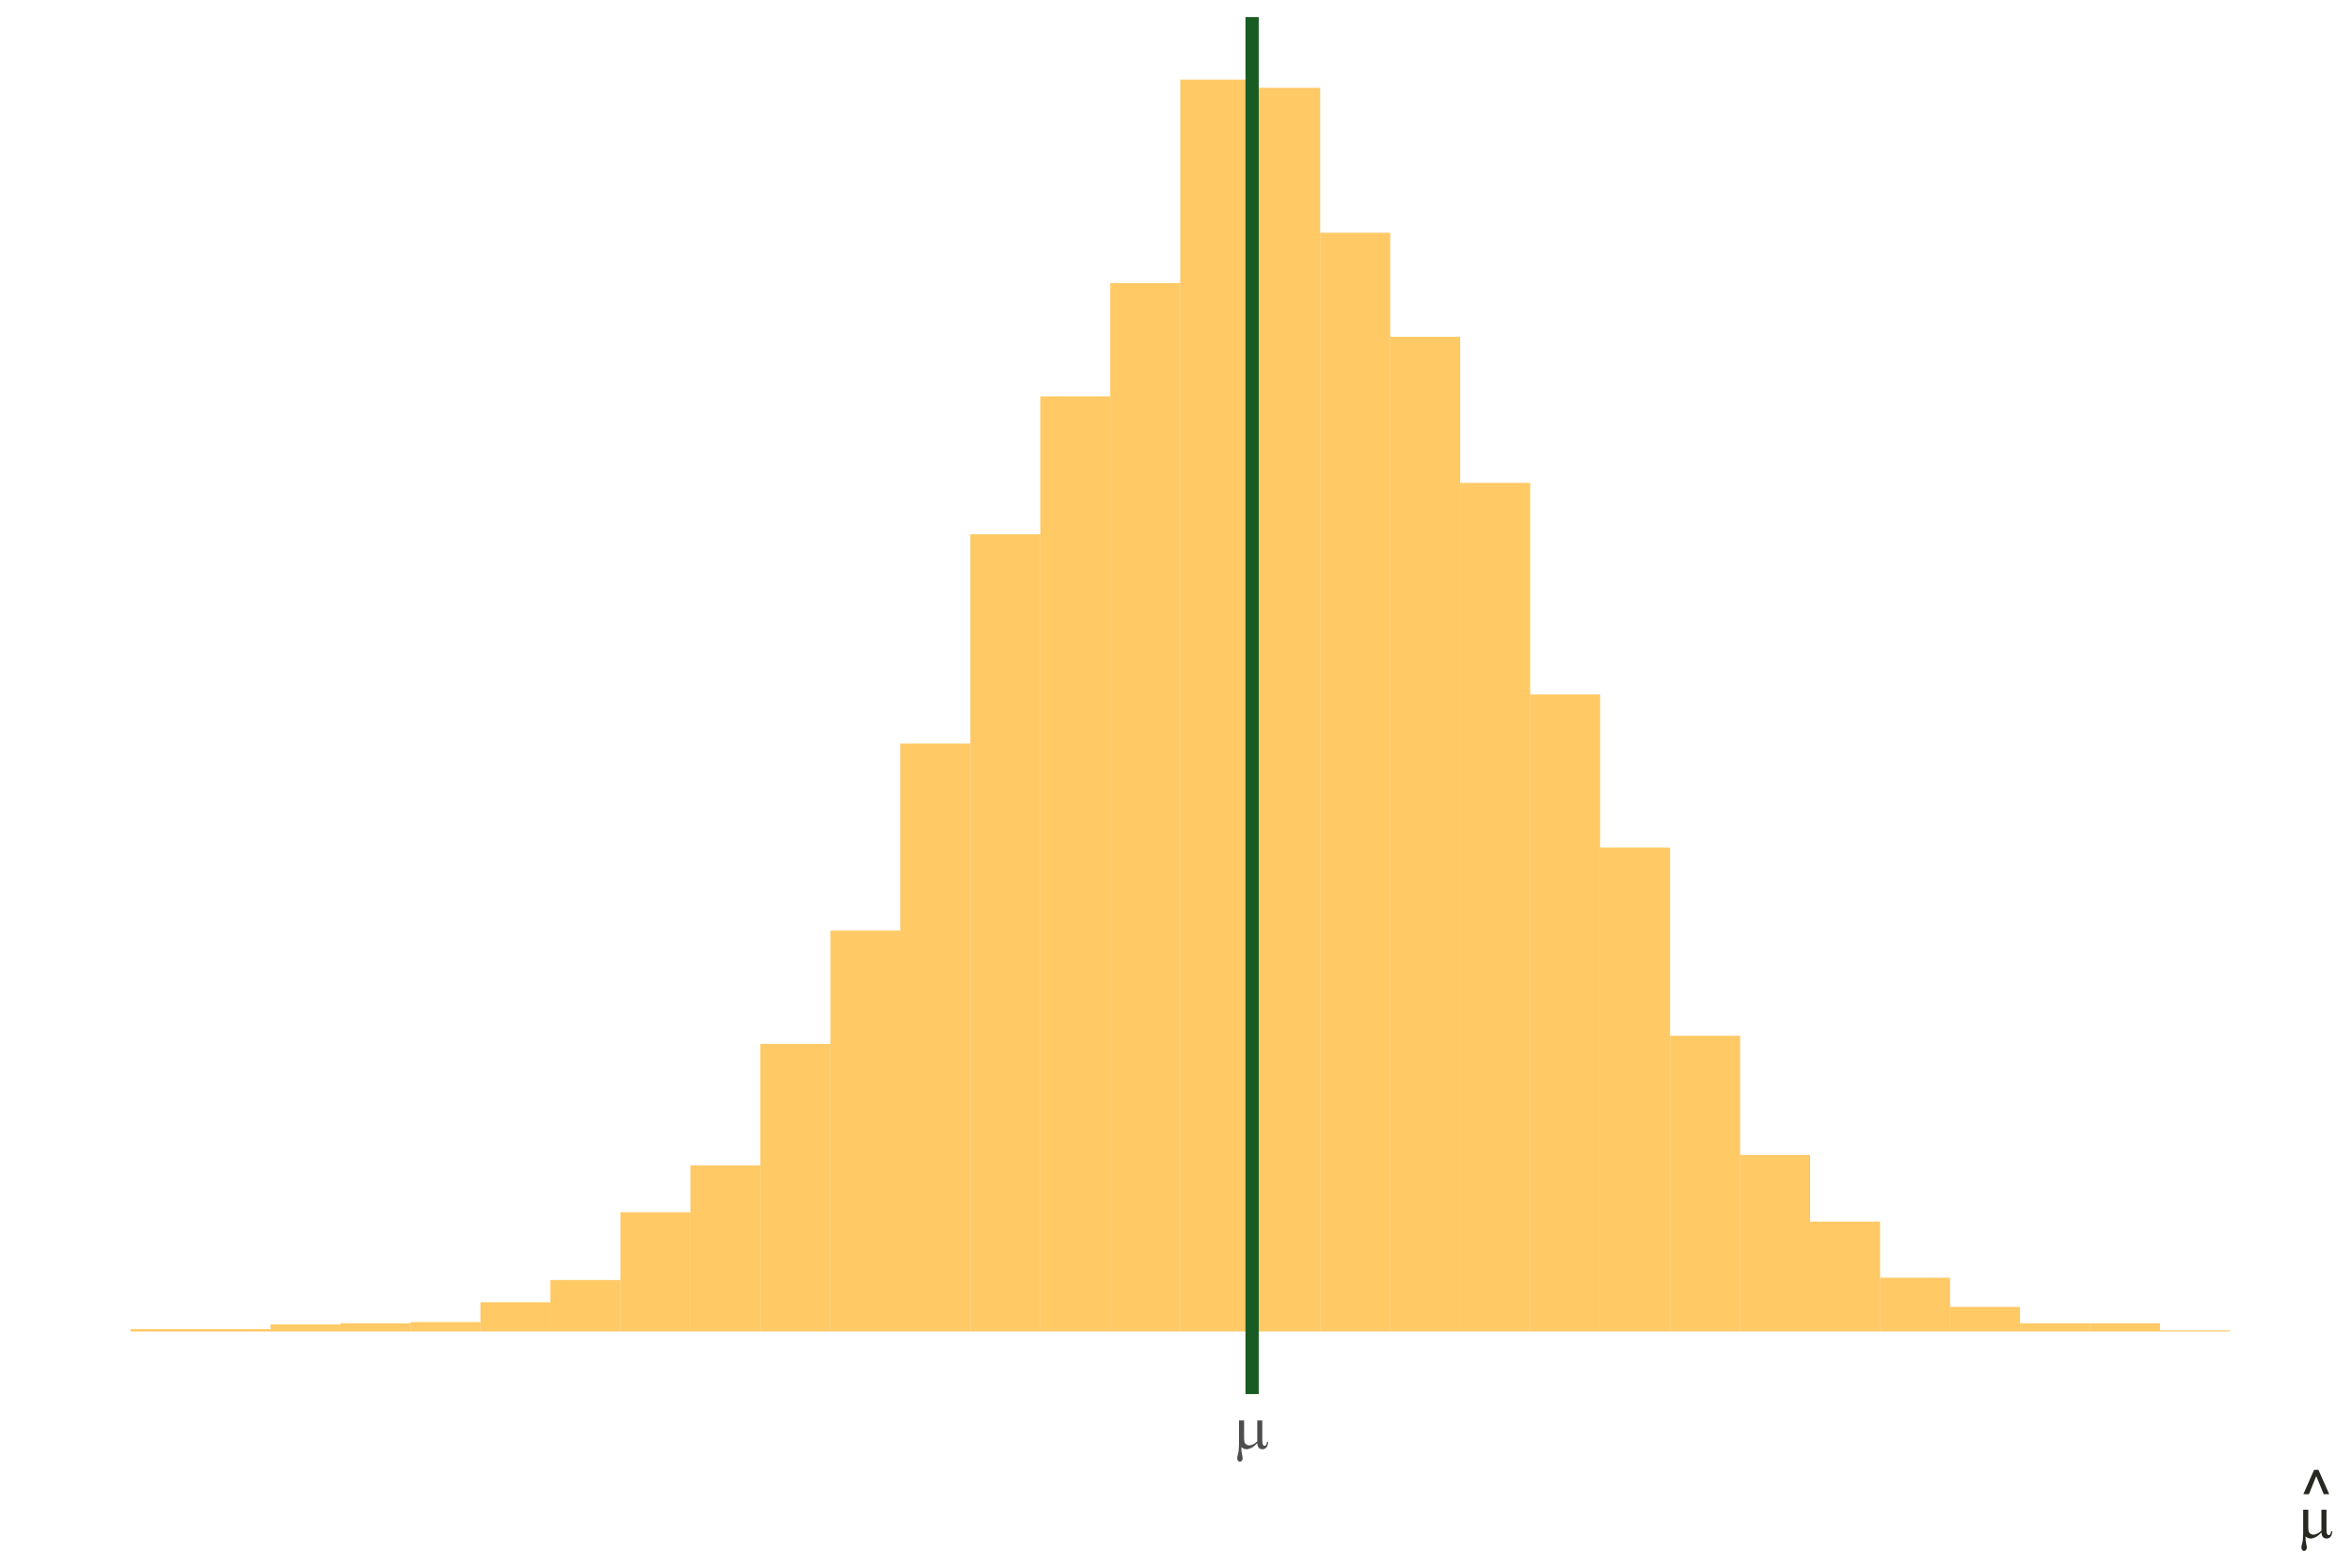
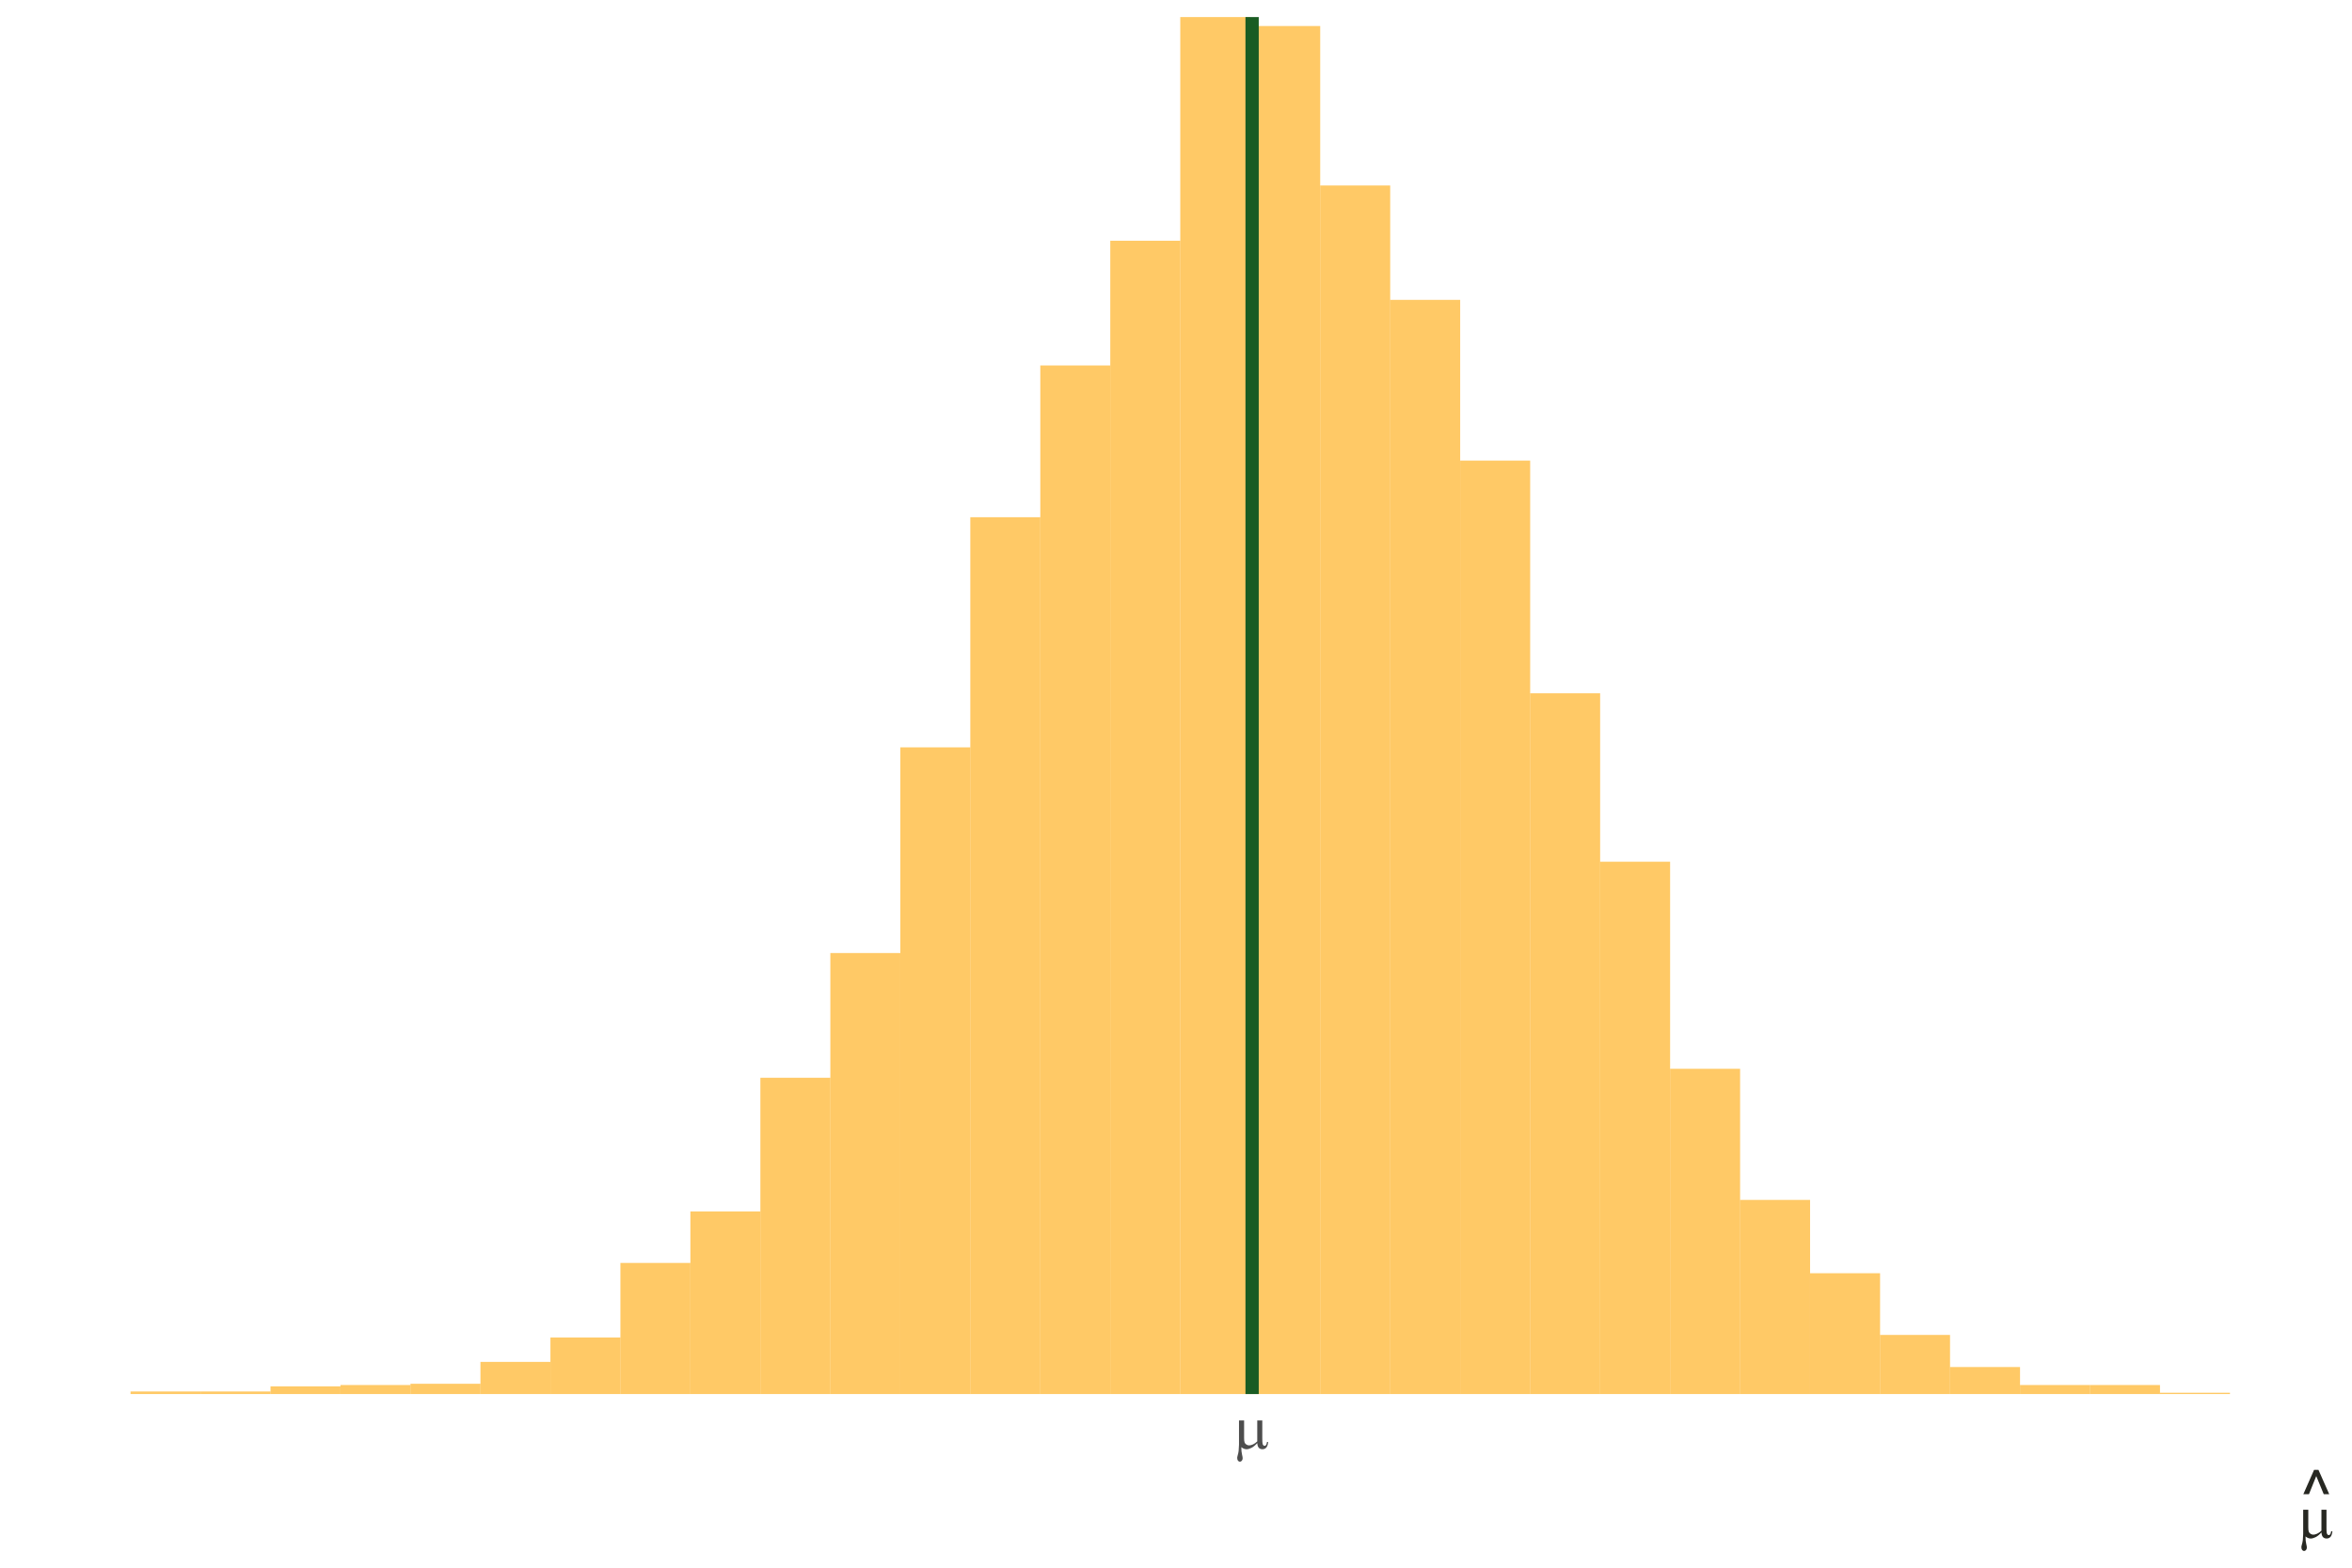
<svg xmlns="http://www.w3.org/2000/svg" xmlns:xlink="http://www.w3.org/1999/xlink" width="756pt" height="504pt" viewBox="0 0 756 504" version="1.1">
  <defs>
    <g>
      <symbol overflow="visible" id="glyph0-0">
        <path style="stroke:none;" d="M 1.008 0 L 1.008 -12.5 L 11.008 -12.5 L 11.008 0 Z M 1.32 -0.312 L 10.695 -0.312 L 10.695 -12.188 L 1.32 -12.188 Z M 1.32 -0.312 " />
      </symbol>
      <symbol overflow="visible" id="glyph0-1">
        <path style="stroke:none;" d="M 9.277 -8.945 L 9.277 -3.055 C 9.273 -2.27 9.309 -1.723 9.383 -1.414 C 9.438 -1.191 9.527 -1.035 9.648 -0.938 C 9.762 -0.836 9.887 -0.785 10.02 -0.789 C 10.184 -0.785 10.332 -0.867 10.473 -1.035 C 10.609 -1.195 10.715 -1.516 10.781 -2 L 11.18 -2 C 11.07 -1.125 10.855 -0.523 10.535 -0.195 C 10.215 0.141 9.812 0.305 9.328 0.305 C 8.844 0.305 8.457 0.16 8.172 -0.137 C 7.883 -0.426 7.711 -0.934 7.656 -1.66 C 6.988 -0.918 6.359 -0.406 5.766 -0.121 C 5.172 0.168 4.656 0.309 4.219 0.312 C 3.926 0.309 3.637 0.254 3.359 0.141 C 3.074 0.027 2.801 -0.137 2.539 -0.359 C 2.523 0.586 2.605 1.406 2.781 2.109 C 2.902 2.609 2.965 2.961 2.969 3.164 C 2.965 3.516 2.875 3.793 2.699 4.004 C 2.516 4.207 2.312 4.312 2.09 4.316 C 1.852 4.312 1.66 4.223 1.516 4.043 C 1.309 3.793 1.207 3.484 1.211 3.117 C 1.207 2.934 1.246 2.703 1.328 2.43 C 1.508 1.816 1.621 1.281 1.672 0.828 C 1.746 0.047 1.785 -0.613 1.789 -1.164 L 1.789 -8.945 L 3.43 -8.945 L 3.43 -3.312 C 3.426 -2.641 3.48 -2.164 3.594 -1.875 C 3.699 -1.582 3.898 -1.352 4.188 -1.184 C 4.473 -1.012 4.758 -0.926 5.047 -0.93 C 5.383 -0.926 5.785 -1.027 6.25 -1.23 C 6.711 -1.43 7.18 -1.754 7.656 -2.207 L 7.656 -8.945 Z M 9.277 -8.945 " />
      </symbol>
      <symbol overflow="visible" id="glyph1-0">
        <path style="stroke:none;" d="M 2.5 0 L 2.5 -12.5 L 12.5 -12.5 L 12.5 0 Z M 2.812 -0.312 L 12.188 -0.312 L 12.188 -12.188 L 2.812 -12.188 Z M 2.812 -0.312 " />
      </symbol>
      <symbol overflow="visible" id="glyph1-1">
        <path style="stroke:none;" d="M 2.336 -6.738 L 0.527 -6.738 L 3.977 -14.562 L 5.391 -14.562 L 8.859 -6.738 L 7.09 -6.738 L 4.68 -12.57 Z M 2.336 -6.738 " />
      </symbol>
    </g>
    <clipPath id="clip1">
+       <path d="M 41 447 L 65 447 L 65 448.18 L 41 448.18 Z M 41 447 " />
+     </clipPath>
+     <clipPath id="clip2">
+       <path d="M 64 447 L 87 447 L 87 448.18 L 64 448.18 Z M 64 447 " />
+     </clipPath>
+     <clipPath id="clip3">
+       <path d="M 86 445 L 110 445 L 110 448.18 L 86 448.18 Z M 86 445 " />
+     </clipPath>
+     <clipPath id="clip4">
+       <path d="M 109 445 L 132 445 L 132 448.18 L 109 448.18 Z M 109 445 " />
+     </clipPath>
+     <clipPath id="clip5">
+       <path d="M 131 444 L 155 444 L 155 448.18 L 131 448.18 Z M 131 444 " />
+     </clipPath>
+     <clipPath id="clip6">
+       <path d="M 154 437 L 177 437 L 177 448.18 L 154 448.18 Z M 154 437 " />
+     </clipPath>
+     <clipPath id="clip7">
+       <path d="M 176 429 L 200 429 L 200 448.18 L 176 448.18 Z M 176 429 " />
+     </clipPath>
+     <clipPath id="clip8">
+       <path d="M 199 406 L 222 406 L 222 448.18 L 199 448.18 Z M 199 406 " />
+     </clipPath>
+     <clipPath id="clip9">
+       <path d="M 221 389 L 245 389 L 245 448.18 L 221 448.18 Z M 221 389 " />
+     </clipPath>
+     <clipPath id="clip10">
+       <path d="M 244 346 L 267 346 L 267 448.18 L 244 448.18 Z M 244 346 " />
+     </clipPath>
+     <clipPath id="clip11">
+       <path d="M 266 306 L 290 306 L 290 448.18 L 266 448.18 Z M 266 306 " />
+     </clipPath>
+     <clipPath id="clip12">
+       <path d="M 289 240 L 312 240 L 312 448.18 L 289 448.18 Z M 289 240 " />
+     </clipPath>
+     <clipPath id="clip13">
+       <path d="M 311 166 L 335 166 L 335 448.18 L 311 448.18 Z M 311 166 " />
+     </clipPath>
+     <clipPath id="clip14">
+       <path d="M 334 117 L 357 117 L 357 448.18 L 334 448.18 Z M 334 117 " />
+     </clipPath>
+     <clipPath id="clip15">
+       <path d="M 356 77 L 380 77 L 380 448.18 L 356 448.18 Z M 356 77 " />
+     </clipPath>
+     <clipPath id="clip16">
+       <path d="M 379 5.48 L 402 5.48 L 402 448.18 L 379 448.18 Z M 379 5.48 " />
+     </clipPath>
+     <clipPath id="clip17">
+       <path d="M 401 8 L 425 8 L 425 448.18 L 401 448.18 Z M 401 8 " />
+     </clipPath>
+     <clipPath id="clip18">
+       <path d="M 424 59 L 447 59 L 447 448.18 L 424 448.18 Z M 424 59 " />
+     </clipPath>
+     <clipPath id="clip19">
+       <path d="M 446 96 L 470 96 L 470 448.18 L 446 448.18 Z M 446 96 " />
+     </clipPath>
+     <clipPath id="clip20">
+       <path d="M 469 148 L 492 148 L 492 448.18 L 469 448.18 Z M 469 148 " />
+     </clipPath>
+     <clipPath id="clip21">
+       <path d="M 491 222 L 515 222 L 515 448.18 L 491 448.18 Z M 491 222 " />
+     </clipPath>
+     <clipPath id="clip22">
+       <path d="M 514 277 L 537 277 L 537 448.18 L 514 448.18 Z M 514 277 " />
+     </clipPath>
+     <clipPath id="clip23">
+       <path d="M 536 343 L 560 343 L 560 448.18 L 536 448.18 Z M 536 343 " />
+     </clipPath>
+     <clipPath id="clip24">
+       <path d="M 559 385 L 582 385 L 582 448.18 L 559 448.18 Z M 559 385 " />
+     </clipPath>
+     <clipPath id="clip25">
+       <path d="M 581 409 L 605 409 L 605 448.18 L 581 448.18 Z M 581 409 " />
+     </clipPath>
+     <clipPath id="clip26">
+       <path d="M 604 429 L 627 429 L 627 448.18 L 604 448.18 Z M 604 429 " />
+     </clipPath>
+     <clipPath id="clip27">
+       <path d="M 626 439 L 650 439 L 650 448.18 L 626 448.18 Z M 626 439 " />
+     </clipPath>
+     <clipPath id="clip28">
+       <path d="M 649 445 L 672 445 L 672 448.18 L 649 448.18 Z M 649 445 " />
+     </clipPath>
+     <clipPath id="clip29">
+       <path d="M 671 445 L 695 445 L 695 448.18 L 671 448.18 Z M 671 445 " />
+     </clipPath>
+     <clipPath id="clip30">
+       <path d="M 694 447 L 717 447 L 717 448.18 L 694 448.18 Z M 694 447 " />
+     </clipPath>
+     <clipPath id="clip31">
      <path d="M 400 5.48 L 405 5.48 L 405 448.18 L 400 448.18 Z M 400 5.48 " />
    </clipPath>
  </defs>
  <g id="surface84">
    <rect x="0" y="0" width="756" height="504" style="fill:rgb(100%,100%,100%);fill-opacity:1;stroke:none;" />
-     <path style=" stroke:none;fill-rule:nonzero;fill:rgb(100%,65.098%,0%);fill-opacity:0.6;" d="M 41.961 428.055 L 64.453 428.055 L 64.453 427.305 L 41.961 427.305 Z M 41.961 428.055 " />
-     <path style=" stroke:none;fill-rule:nonzero;fill:rgb(100%,65.098%,0%);fill-opacity:0.6;" d="M 64.453 428.055 L 86.945 428.055 L 86.945 427.305 L 64.453 427.305 Z M 64.453 428.055 " />
-     <path style=" stroke:none;fill-rule:nonzero;fill:rgb(100%,65.098%,0%);fill-opacity:0.6;" d="M 86.949 428.055 L 109.441 428.055 L 109.441 425.801 L 86.949 425.801 Z M 86.949 428.055 " />
-     <path style=" stroke:none;fill-rule:nonzero;fill:rgb(100%,65.098%,0%);fill-opacity:0.6;" d="M 109.441 428.055 L 131.934 428.055 L 131.934 425.426 L 109.441 425.426 Z M 109.441 428.055 " />
-     <path style=" stroke:none;fill-rule:nonzero;fill:rgb(100%,65.098%,0%);fill-opacity:0.6;" d="M 131.938 428.055 L 154.43 428.055 L 154.43 425.047 L 131.938 425.047 Z M 131.938 428.055 " />
-     <path style=" stroke:none;fill-rule:nonzero;fill:rgb(100%,65.098%,0%);fill-opacity:0.6;" d="M 154.43 428.055 L 176.922 428.055 L 176.922 418.66 L 154.43 418.66 Z M 154.43 428.055 " />
-     <path style=" stroke:none;fill-rule:nonzero;fill:rgb(100%,65.098%,0%);fill-opacity:0.6;" d="M 176.926 428.055 L 199.418 428.055 L 199.418 411.52 L 176.926 411.52 Z M 176.926 428.055 " />
-     <path style=" stroke:none;fill-rule:nonzero;fill:rgb(100%,65.098%,0%);fill-opacity:0.6;" d="M 199.418 428.055 L 221.91 428.055 L 221.91 389.727 L 199.418 389.727 Z M 199.418 428.055 " />
-     <path style=" stroke:none;fill-rule:nonzero;fill:rgb(100%,65.098%,0%);fill-opacity:0.6;" d="M 221.91 428.055 L 244.402 428.055 L 244.402 374.695 L 221.91 374.695 Z M 221.91 428.055 " />
-     <path style=" stroke:none;fill-rule:nonzero;fill:rgb(100%,65.098%,0%);fill-opacity:0.6;" d="M 244.406 428.055 L 266.898 428.055 L 266.898 335.613 L 244.406 335.613 Z M 244.406 428.055 " />
-     <path style=" stroke:none;fill-rule:nonzero;fill:rgb(100%,65.098%,0%);fill-opacity:0.6;" d="M 266.898 428.055 L 289.391 428.055 L 289.391 299.164 L 266.898 299.164 Z M 266.898 428.055 " />
-     <path style=" stroke:none;fill-rule:nonzero;fill:rgb(100%,65.098%,0%);fill-opacity:0.6;" d="M 289.395 428.055 L 311.887 428.055 L 311.887 239.039 L 289.395 239.039 Z M 289.395 428.055 " />
-     <path style=" stroke:none;fill-rule:nonzero;fill:rgb(100%,65.098%,0%);fill-opacity:0.6;" d="M 311.887 428.055 L 334.379 428.055 L 334.379 171.777 L 311.887 171.777 Z M 311.887 428.055 " />
-     <path style=" stroke:none;fill-rule:nonzero;fill:rgb(100%,65.098%,0%);fill-opacity:0.6;" d="M 334.383 428.055 L 356.875 428.055 L 356.875 127.438 L 334.383 127.438 Z M 334.383 428.055 " />
-     <path style=" stroke:none;fill-rule:nonzero;fill:rgb(100%,65.098%,0%);fill-opacity:0.6;" d="M 356.875 428.055 L 379.367 428.055 L 379.367 90.988 L 356.875 90.988 Z M 356.875 428.055 " />
-     <path style=" stroke:none;fill-rule:nonzero;fill:rgb(100%,65.098%,0%);fill-opacity:0.6;" d="M 379.371 428.055 L 401.863 428.055 L 401.863 25.602 L 379.371 25.602 Z M 379.371 428.055 " />
-     <path style=" stroke:none;fill-rule:nonzero;fill:rgb(100%,65.098%,0%);fill-opacity:0.6;" d="M 401.863 428.055 L 424.355 428.055 L 424.355 28.23 L 401.863 28.23 Z M 401.863 428.055 " />
-     <path style=" stroke:none;fill-rule:nonzero;fill:rgb(100%,65.098%,0%);fill-opacity:0.6;" d="M 424.359 428.055 L 446.852 428.055 L 446.852 74.828 L 424.359 74.828 Z M 424.359 428.055 " />
-     <path style=" stroke:none;fill-rule:nonzero;fill:rgb(100%,65.098%,0%);fill-opacity:0.6;" d="M 446.852 428.055 L 469.344 428.055 L 469.344 108.273 L 446.852 108.273 Z M 446.852 428.055 " />
-     <path style=" stroke:none;fill-rule:nonzero;fill:rgb(100%,65.098%,0%);fill-opacity:0.6;" d="M 469.348 428.055 L 491.84 428.055 L 491.84 155.242 L 469.348 155.242 Z M 469.348 428.055 " />
-     <path style=" stroke:none;fill-rule:nonzero;fill:rgb(100%,65.098%,0%);fill-opacity:0.6;" d="M 491.84 428.055 L 514.332 428.055 L 514.332 223.258 L 491.84 223.258 Z M 491.84 428.055 " />
-     <path style=" stroke:none;fill-rule:nonzero;fill:rgb(100%,65.098%,0%);fill-opacity:0.6;" d="M 514.332 428.055 L 536.824 428.055 L 536.824 272.484 L 514.332 272.484 Z M 514.332 428.055 " />
-     <path style=" stroke:none;fill-rule:nonzero;fill:rgb(100%,65.098%,0%);fill-opacity:0.6;" d="M 536.828 428.055 L 559.32 428.055 L 559.32 332.984 L 536.828 332.984 Z M 536.828 428.055 " />
-     <path style=" stroke:none;fill-rule:nonzero;fill:rgb(100%,65.098%,0%);fill-opacity:0.6;" d="M 559.32 428.055 L 581.812 428.055 L 581.812 371.312 L 559.32 371.312 Z M 559.32 428.055 " />
-     <path style=" stroke:none;fill-rule:nonzero;fill:rgb(100%,65.098%,0%);fill-opacity:0.6;" d="M 581.816 428.055 L 604.309 428.055 L 604.309 392.73 L 581.816 392.73 Z M 581.816 428.055 " />
-     <path style=" stroke:none;fill-rule:nonzero;fill:rgb(100%,65.098%,0%);fill-opacity:0.6;" d="M 604.309 428.055 L 626.801 428.055 L 626.801 410.77 L 604.309 410.77 Z M 604.309 428.055 " />
-     <path style=" stroke:none;fill-rule:nonzero;fill:rgb(100%,65.098%,0%);fill-opacity:0.6;" d="M 626.805 428.055 L 649.297 428.055 L 649.297 420.164 L 626.805 420.164 Z M 626.805 428.055 " />
-     <path style=" stroke:none;fill-rule:nonzero;fill:rgb(100%,65.098%,0%);fill-opacity:0.6;" d="M 649.297 428.055 L 671.789 428.055 L 671.789 425.426 L 649.297 425.426 Z M 649.297 428.055 " />
-     <path style=" stroke:none;fill-rule:nonzero;fill:rgb(100%,65.098%,0%);fill-opacity:0.6;" d="M 671.793 428.055 L 694.285 428.055 L 694.285 425.426 L 671.793 425.426 Z M 671.793 428.055 " />
-     <path style=" stroke:none;fill-rule:nonzero;fill:rgb(100%,65.098%,0%);fill-opacity:0.6;" d="M 694.285 428.055 L 716.777 428.055 L 716.777 427.68 L 694.285 427.68 Z M 694.285 428.055 " />
    <g clip-path="url(#clip1)" clip-rule="nonzero">
+       <path style=" stroke:none;fill-rule:nonzero;fill:rgb(100%,65.098%,0%);fill-opacity:0.6;" d="M 41.961 448.176 L 64.453 448.176 L 64.453 447.348 L 41.961 447.348 Z M 41.961 448.176 " />
+     </g>
+     <g clip-path="url(#clip2)" clip-rule="nonzero">
+       <path style=" stroke:none;fill-rule:nonzero;fill:rgb(100%,65.098%,0%);fill-opacity:0.6;" d="M 64.453 448.176 L 86.945 448.176 L 86.945 447.348 L 64.453 447.348 Z M 64.453 448.176 " />
+     </g>
+     <g clip-path="url(#clip3)" clip-rule="nonzero">
+       <path style=" stroke:none;fill-rule:nonzero;fill:rgb(100%,65.098%,0%);fill-opacity:0.6;" d="M 86.949 448.176 L 109.441 448.176 L 109.441 445.695 L 86.949 445.695 Z M 86.949 448.176 " />
+     </g>
+     <g clip-path="url(#clip4)" clip-rule="nonzero">
+       <path style=" stroke:none;fill-rule:nonzero;fill:rgb(100%,65.098%,0%);fill-opacity:0.6;" d="M 109.441 448.176 L 131.934 448.176 L 131.934 445.281 L 109.441 445.281 Z M 109.441 448.176 " />
+     </g>
+     <g clip-path="url(#clip5)" clip-rule="nonzero">
+       <path style=" stroke:none;fill-rule:nonzero;fill:rgb(100%,65.098%,0%);fill-opacity:0.6;" d="M 131.938 448.176 L 154.43 448.176 L 154.43 444.867 L 131.938 444.867 Z M 131.938 448.176 " />
+     </g>
+     <g clip-path="url(#clip6)" clip-rule="nonzero">
+       <path style=" stroke:none;fill-rule:nonzero;fill:rgb(100%,65.098%,0%);fill-opacity:0.6;" d="M 154.43 448.176 L 176.922 448.176 L 176.922 437.844 L 154.43 437.844 Z M 154.43 448.176 " />
+     </g>
+     <g clip-path="url(#clip7)" clip-rule="nonzero">
+       <path style=" stroke:none;fill-rule:nonzero;fill:rgb(100%,65.098%,0%);fill-opacity:0.6;" d="M 176.926 448.176 L 199.418 448.176 L 199.418 429.988 L 176.926 429.988 Z M 176.926 448.176 " />
+     </g>
+     <g clip-path="url(#clip8)" clip-rule="nonzero">
+       <path style=" stroke:none;fill-rule:nonzero;fill:rgb(100%,65.098%,0%);fill-opacity:0.6;" d="M 199.418 448.176 L 221.91 448.176 L 221.91 406.016 L 199.418 406.016 Z M 199.418 448.176 " />
+     </g>
+     <g clip-path="url(#clip9)" clip-rule="nonzero">
+       <path style=" stroke:none;fill-rule:nonzero;fill:rgb(100%,65.098%,0%);fill-opacity:0.6;" d="M 221.91 448.176 L 244.402 448.176 L 244.402 389.48 L 221.91 389.48 Z M 221.91 448.176 " />
+     </g>
+     <g clip-path="url(#clip10)" clip-rule="nonzero">
+       <path style=" stroke:none;fill-rule:nonzero;fill:rgb(100%,65.098%,0%);fill-opacity:0.6;" d="M 244.406 448.176 L 266.898 448.176 L 266.898 346.492 L 244.406 346.492 Z M 244.406 448.176 " />
+     </g>
+     <g clip-path="url(#clip11)" clip-rule="nonzero">
+       <path style=" stroke:none;fill-rule:nonzero;fill:rgb(100%,65.098%,0%);fill-opacity:0.6;" d="M 266.898 448.176 L 289.391 448.176 L 289.391 306.398 L 266.898 306.398 Z M 266.898 448.176 " />
+     </g>
+     <g clip-path="url(#clip12)" clip-rule="nonzero">
+       <path style=" stroke:none;fill-rule:nonzero;fill:rgb(100%,65.098%,0%);fill-opacity:0.6;" d="M 289.395 448.176 L 311.887 448.176 L 311.887 240.262 L 289.395 240.262 Z M 289.395 448.176 " />
+     </g>
+     <g clip-path="url(#clip13)" clip-rule="nonzero">
+       <path style=" stroke:none;fill-rule:nonzero;fill:rgb(100%,65.098%,0%);fill-opacity:0.6;" d="M 311.887 448.176 L 334.379 448.176 L 334.379 166.27 L 311.887 166.27 Z M 311.887 448.176 " />
+     </g>
+     <g clip-path="url(#clip14)" clip-rule="nonzero">
+       <path style=" stroke:none;fill-rule:nonzero;fill:rgb(100%,65.098%,0%);fill-opacity:0.6;" d="M 334.383 448.176 L 356.875 448.176 L 356.875 117.496 L 334.383 117.496 Z M 334.383 448.176 " />
+     </g>
+     <g clip-path="url(#clip15)" clip-rule="nonzero">
+       <path style=" stroke:none;fill-rule:nonzero;fill:rgb(100%,65.098%,0%);fill-opacity:0.6;" d="M 356.875 448.176 L 379.367 448.176 L 379.367 77.402 L 356.875 77.402 Z M 356.875 448.176 " />
+     </g>
+     <g clip-path="url(#clip16)" clip-rule="nonzero">
+       <path style=" stroke:none;fill-rule:nonzero;fill:rgb(100%,65.098%,0%);fill-opacity:0.6;" d="M 379.371 448.176 L 401.863 448.176 L 401.863 5.477 L 379.371 5.477 Z M 379.371 448.176 " />
+     </g>
+     <g clip-path="url(#clip17)" clip-rule="nonzero">
+       <path style=" stroke:none;fill-rule:nonzero;fill:rgb(100%,65.098%,0%);fill-opacity:0.6;" d="M 401.863 448.176 L 424.355 448.176 L 424.355 8.371 L 401.863 8.371 Z M 401.863 448.176 " />
+     </g>
+     <g clip-path="url(#clip18)" clip-rule="nonzero">
+       <path style=" stroke:none;fill-rule:nonzero;fill:rgb(100%,65.098%,0%);fill-opacity:0.6;" d="M 424.359 448.176 L 446.852 448.176 L 446.852 59.625 L 424.359 59.625 Z M 424.359 448.176 " />
+     </g>
+     <g clip-path="url(#clip19)" clip-rule="nonzero">
+       <path style=" stroke:none;fill-rule:nonzero;fill:rgb(100%,65.098%,0%);fill-opacity:0.6;" d="M 446.852 448.176 L 469.344 448.176 L 469.344 96.414 L 446.852 96.414 Z M 446.852 448.176 " />
+     </g>
+     <g clip-path="url(#clip20)" clip-rule="nonzero">
+       <path style=" stroke:none;fill-rule:nonzero;fill:rgb(100%,65.098%,0%);fill-opacity:0.6;" d="M 469.348 448.176 L 491.84 448.176 L 491.84 148.082 L 469.348 148.082 Z M 469.348 448.176 " />
+     </g>
+     <g clip-path="url(#clip21)" clip-rule="nonzero">
+       <path style=" stroke:none;fill-rule:nonzero;fill:rgb(100%,65.098%,0%);fill-opacity:0.6;" d="M 491.84 448.176 L 514.332 448.176 L 514.332 222.898 L 491.84 222.898 Z M 491.84 448.176 " />
+     </g>
+     <g clip-path="url(#clip22)" clip-rule="nonzero">
+       <path style=" stroke:none;fill-rule:nonzero;fill:rgb(100%,65.098%,0%);fill-opacity:0.6;" d="M 514.332 448.176 L 536.824 448.176 L 536.824 277.047 L 514.332 277.047 Z M 514.332 448.176 " />
+     </g>
+     <g clip-path="url(#clip23)" clip-rule="nonzero">
+       <path style=" stroke:none;fill-rule:nonzero;fill:rgb(100%,65.098%,0%);fill-opacity:0.6;" d="M 536.828 448.176 L 559.32 448.176 L 559.32 343.598 L 536.828 343.598 Z M 536.828 448.176 " />
+     </g>
+     <g clip-path="url(#clip24)" clip-rule="nonzero">
+       <path style=" stroke:none;fill-rule:nonzero;fill:rgb(100%,65.098%,0%);fill-opacity:0.6;" d="M 559.32 448.176 L 581.812 448.176 L 581.812 385.762 L 559.32 385.762 Z M 559.32 448.176 " />
+     </g>
+     <g clip-path="url(#clip25)" clip-rule="nonzero">
+       <path style=" stroke:none;fill-rule:nonzero;fill:rgb(100%,65.098%,0%);fill-opacity:0.6;" d="M 581.816 448.176 L 604.309 448.176 L 604.309 409.32 L 581.816 409.32 Z M 581.816 448.176 " />
+     </g>
+     <g clip-path="url(#clip26)" clip-rule="nonzero">
+       <path style=" stroke:none;fill-rule:nonzero;fill:rgb(100%,65.098%,0%);fill-opacity:0.6;" d="M 604.309 448.176 L 626.801 448.176 L 626.801 429.16 L 604.309 429.16 Z M 604.309 448.176 " />
+     </g>
+     <g clip-path="url(#clip27)" clip-rule="nonzero">
+       <path style=" stroke:none;fill-rule:nonzero;fill:rgb(100%,65.098%,0%);fill-opacity:0.6;" d="M 626.805 448.176 L 649.297 448.176 L 649.297 439.496 L 626.805 439.496 Z M 626.805 448.176 " />
+     </g>
+     <g clip-path="url(#clip28)" clip-rule="nonzero">
+       <path style=" stroke:none;fill-rule:nonzero;fill:rgb(100%,65.098%,0%);fill-opacity:0.6;" d="M 649.297 448.176 L 671.789 448.176 L 671.789 445.281 L 649.297 445.281 Z M 649.297 448.176 " />
+     </g>
+     <g clip-path="url(#clip29)" clip-rule="nonzero">
+       <path style=" stroke:none;fill-rule:nonzero;fill:rgb(100%,65.098%,0%);fill-opacity:0.6;" d="M 671.793 448.176 L 694.285 448.176 L 694.285 445.281 L 671.793 445.281 Z M 671.793 448.176 " />
+     </g>
+     <g clip-path="url(#clip30)" clip-rule="nonzero">
+       <path style=" stroke:none;fill-rule:nonzero;fill:rgb(100%,65.098%,0%);fill-opacity:0.6;" d="M 694.285 448.176 L 716.777 448.176 L 716.777 447.762 L 694.285 447.762 Z M 694.285 448.176 " />
+     </g>
+     <g clip-path="url(#clip31)" clip-rule="nonzero">
      <path style="fill:none;stroke-width:4.268;stroke-linecap:butt;stroke-linejoin:round;stroke:rgb(9.804%,36.078%,13.725%);stroke-opacity:1;stroke-miterlimit:10;" d="M 402.461 448.176 L 402.461 5.48 " />
    </g>
    <g style="fill:rgb(30.196%,30.196%,30.196%);fill-opacity:1;">
      <use xlink:href="#glyph0-1" x="396.461" y="465.609" />
    </g>
    <g style="fill:rgb(15.294%,15.686%,13.333%);fill-opacity:1;">
      <use xlink:href="#glyph0-1" x="738.52" y="494.312" />
    </g>
    <g style="fill:rgb(15.294%,15.686%,13.333%);fill-opacity:1;">
      <use xlink:href="#glyph1-1" x="739.828" y="487.117" />
    </g>
  </g>
</svg>
